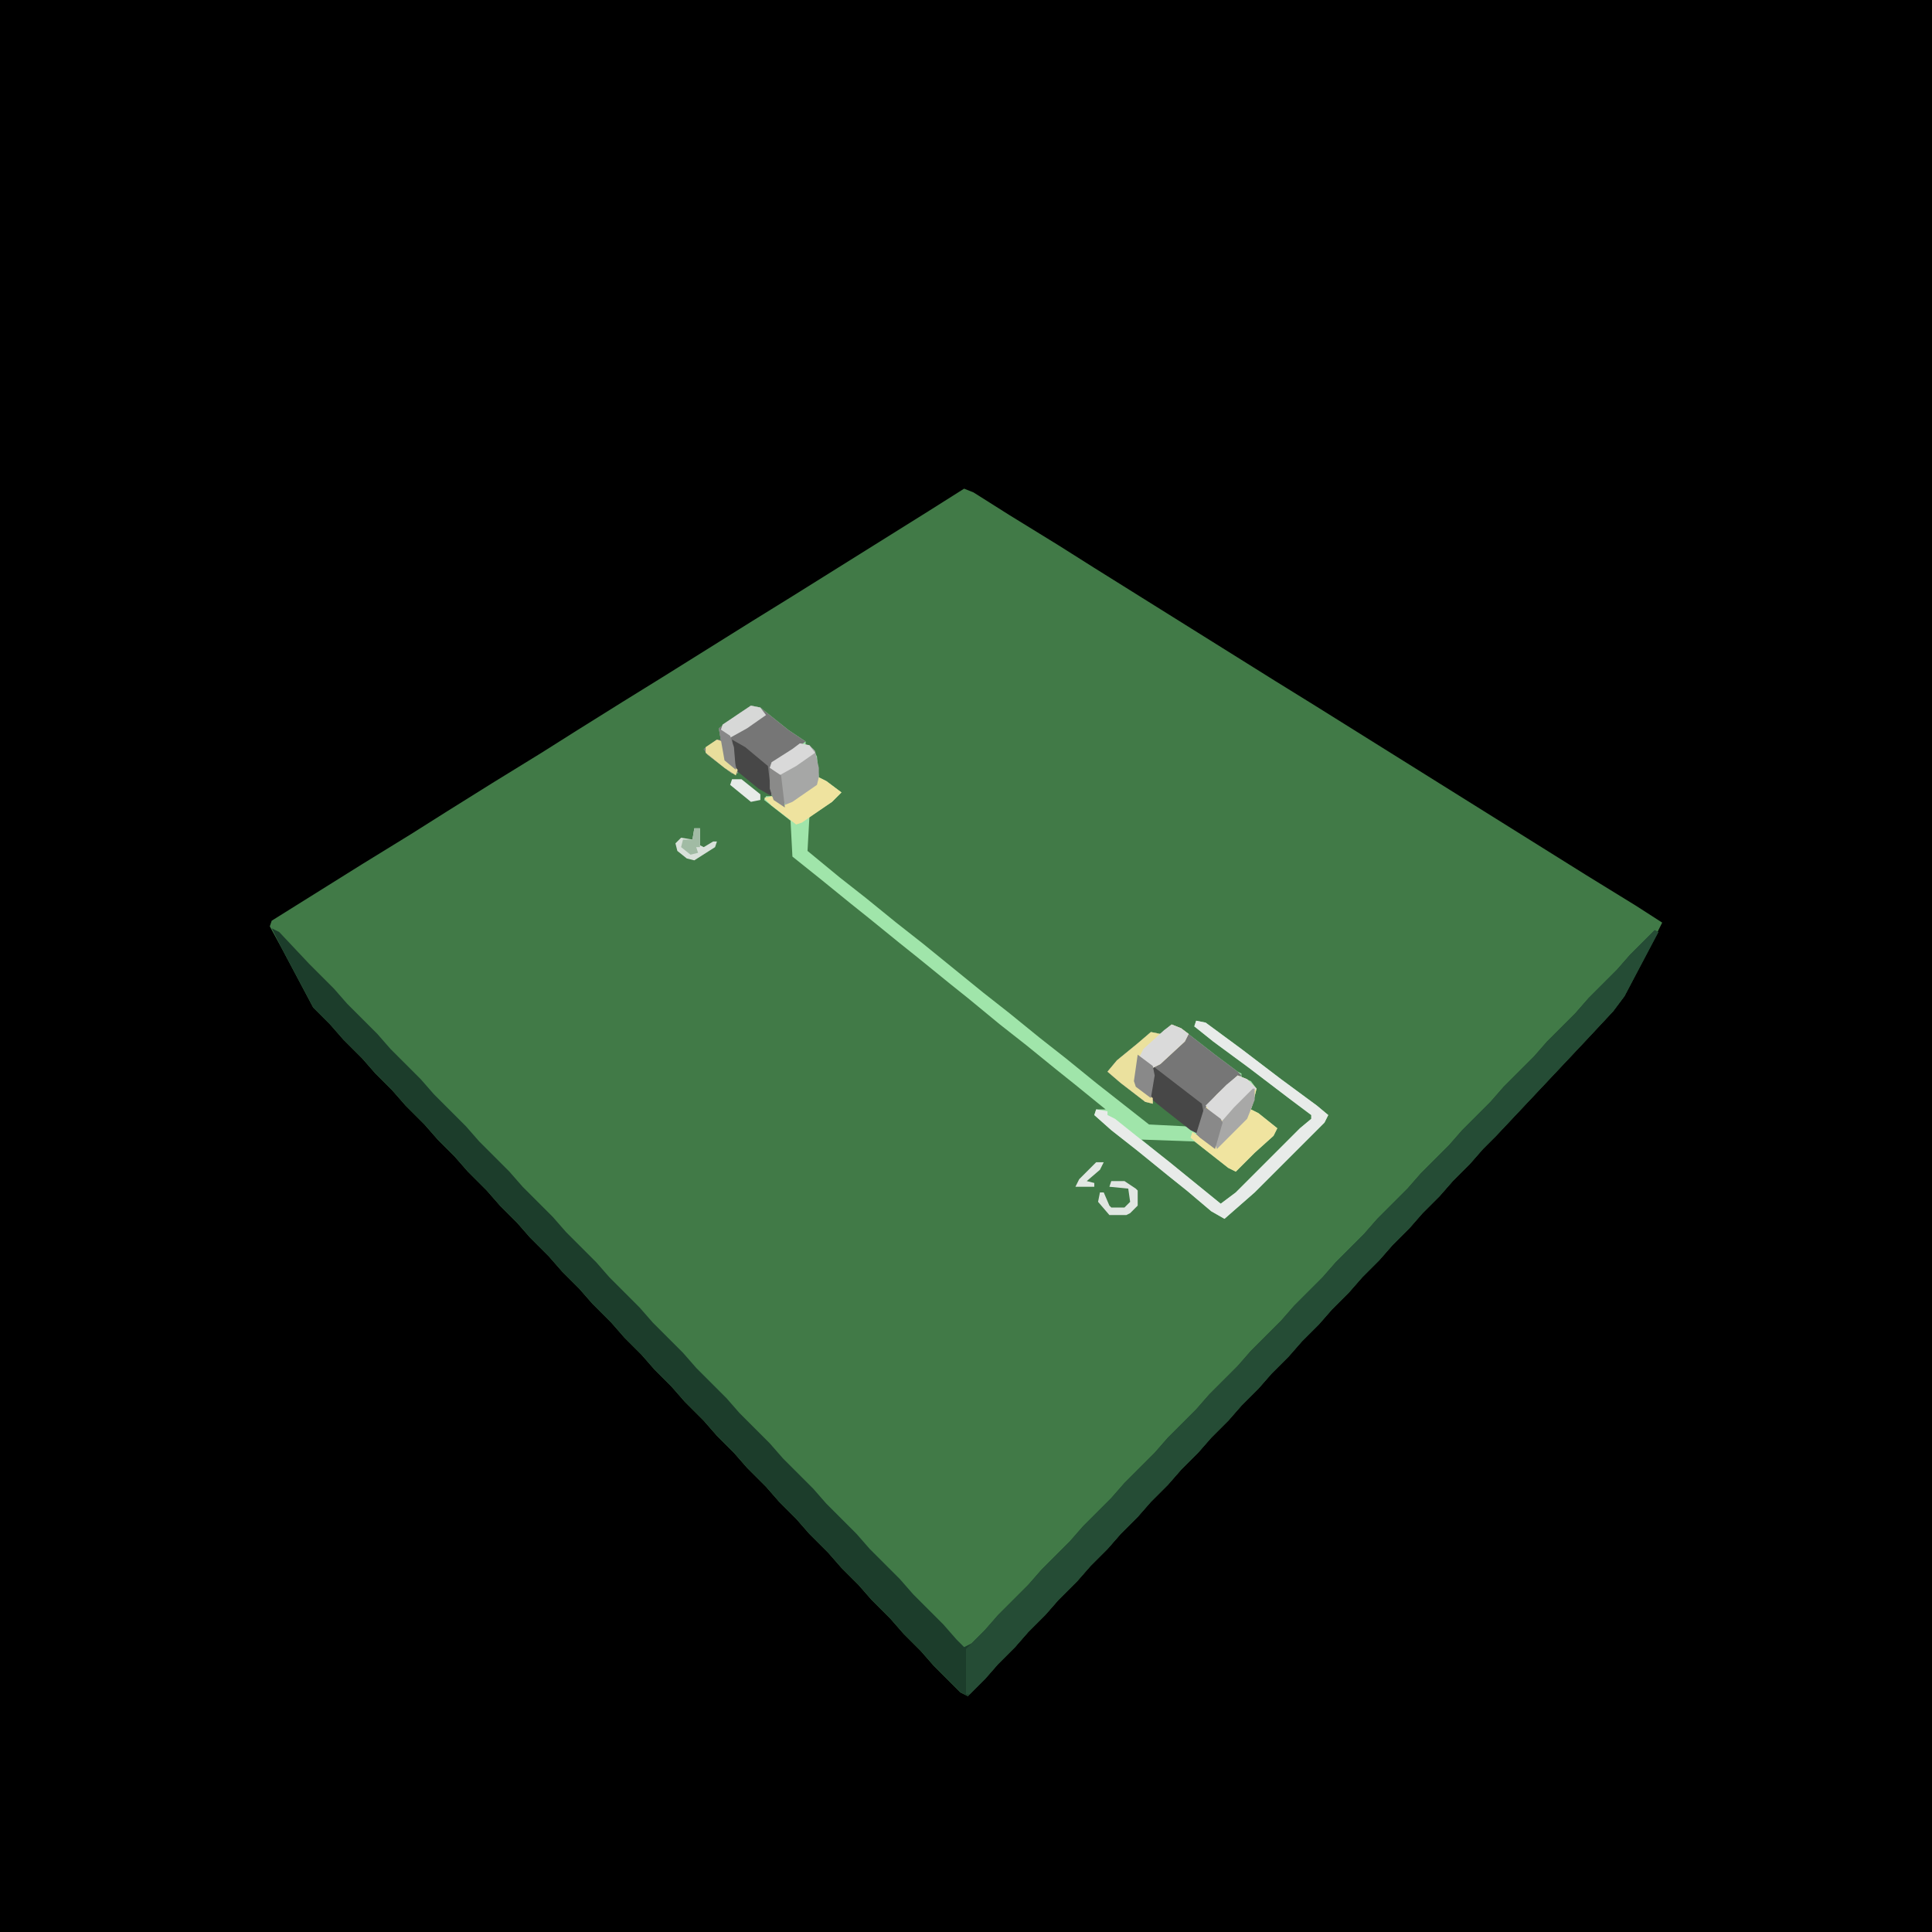
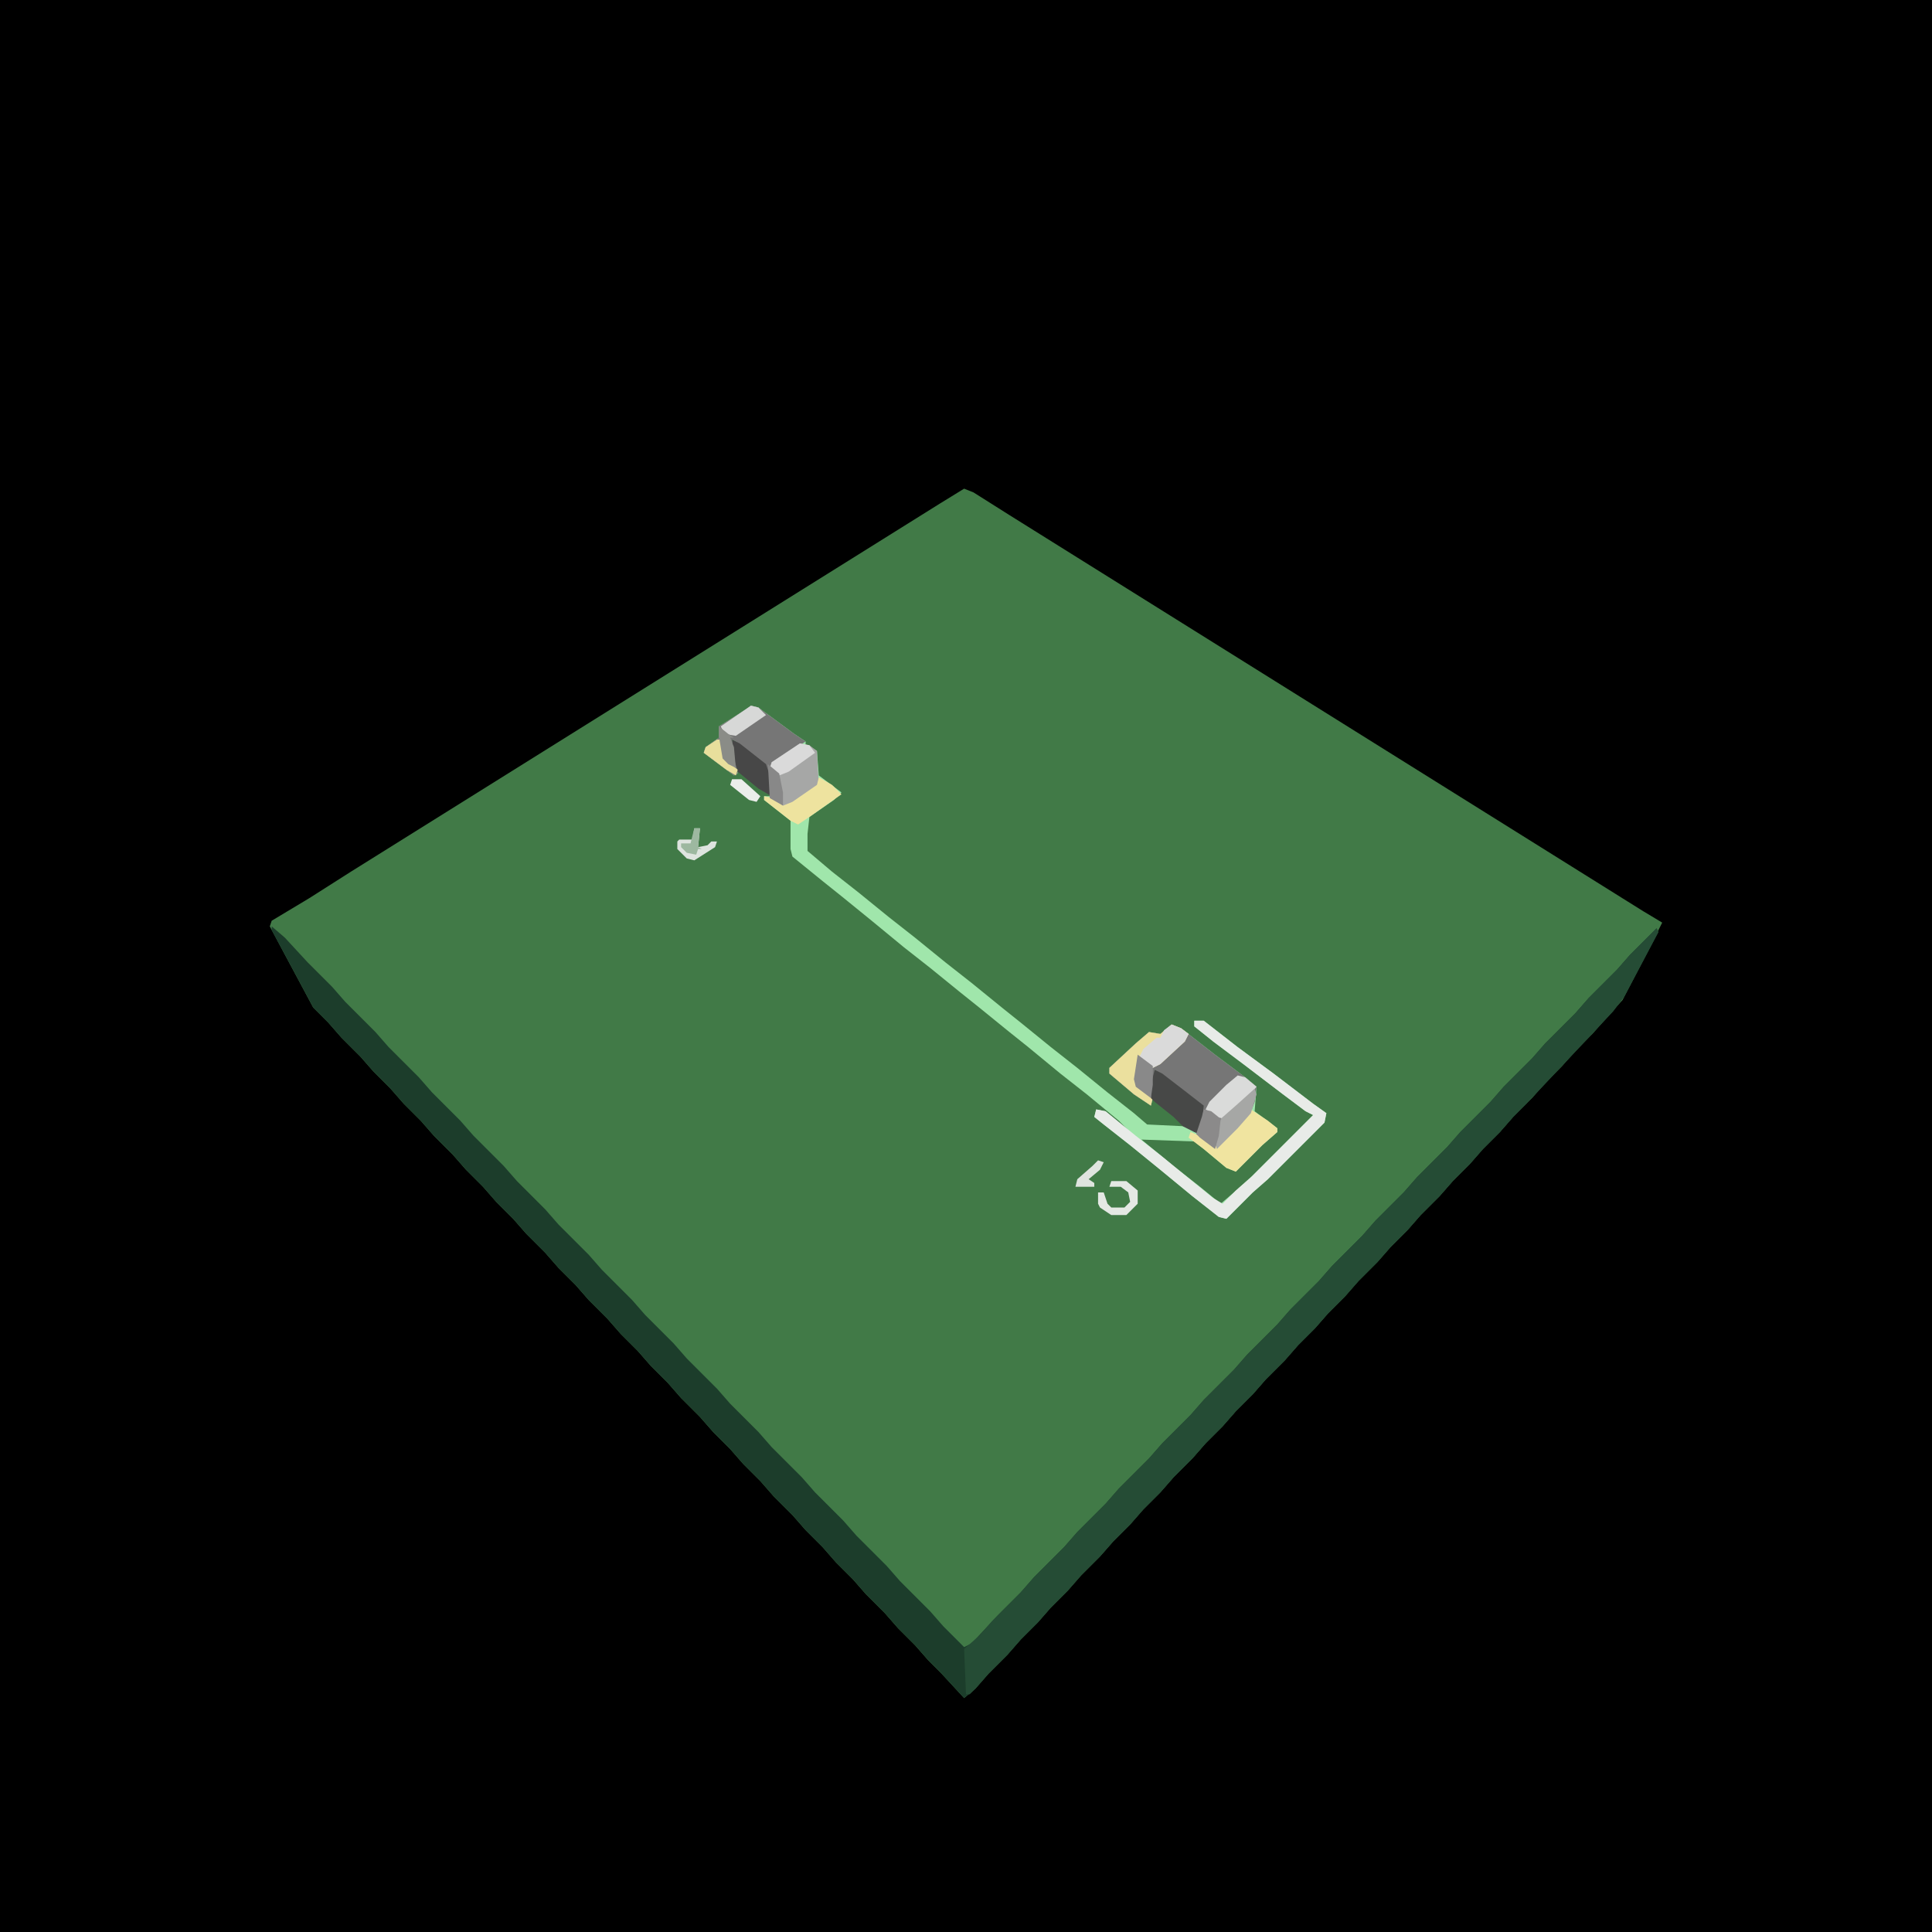
<svg xmlns="http://www.w3.org/2000/svg" version="1.1" width="1024" height="1024">
  <rect width="100%" height="100%" fill="#000000" fill-opacity="1" />
-   <path d="M0,0 L5,2 L24,14 L50,30 L69,42 L93,57 L117,72 L141,87 L165,102 L186,115 L210,130 L234,145 L258,160 L282,175 L306,190 L330,205 L356,221 L370,230 L362,246 L350,269 L344,277 L330,292 L314,309 L298,326 L282,343 L275,350 L268,358 L259,367 L252,375 L243,384 L236,392 L227,401 L220,409 L211,418 L204,426 L195,435 L188,443 L179,452 L172,460 L163,469 L156,477 L147,486 L140,494 L131,503 L124,511 L115,520 L108,528 L99,537 L92,545 L83,554 L76,562 L67,571 L60,579 L50,589 L43,597 L34,606 L27,614 L18,623 L11,631 L2,640 L-2,638 L-16,624 L-23,616 L-32,607 L-39,599 L-49,589 L-56,581 L-65,572 L-72,564 L-82,554 L-89,546 L-98,537 L-105,529 L-115,519 L-122,511 L-131,502 L-138,494 L-148,484 L-155,476 L-164,467 L-171,459 L-180,450 L-187,442 L-197,432 L-204,424 L-213,415 L-220,407 L-230,397 L-237,389 L-246,380 L-253,372 L-263,362 L-270,354 L-279,345 L-286,337 L-296,327 L-303,319 L-312,310 L-319,302 L-329,292 L-336,284 L-345,275 L-362,243 L-368,232 L-367,229 L-343,214 L-319,199 L-293,183 L-274,171 L-250,156 L-224,140 L-205,128 L-181,113 L-160,100 L-136,85 L-112,70 L-91,57 L-67,42 L-43,27 L-19,12 Z " fill="#417A47" transform="translate(511,259)" />
-   <path d="M0,0 L4,2 L20,19 L33,32 L40,40 L56,56 L63,64 L79,80 L86,88 L103,105 L110,113 L126,129 L133,137 L149,153 L156,161 L172,177 L179,185 L195,201 L202,209 L218,225 L225,233 L241,249 L248,257 L264,273 L271,281 L287,297 L294,305 L310,321 L317,329 L333,345 L340,353 L356,369 L363,377 L367,381 L371,379 L378,372 L385,364 L401,348 L408,340 L423,325 L430,317 L445,302 L452,294 L468,278 L475,270 L490,255 L497,247 L512,232 L519,224 L535,208 L542,200 L557,185 L564,177 L579,162 L586,154 L602,138 L609,130 L624,115 L631,107 L646,92 L653,84 L669,68 L676,60 L691,45 L698,37 L713,22 L720,14 L733,1 L735,2 L717,36 L711,44 L697,59 L681,76 L665,93 L649,110 L642,117 L635,125 L626,134 L619,142 L610,151 L603,159 L594,168 L587,176 L578,185 L571,193 L562,202 L555,210 L546,219 L539,227 L530,236 L523,244 L514,253 L507,261 L498,270 L491,278 L482,287 L475,295 L466,304 L459,312 L450,321 L443,329 L434,338 L427,346 L417,356 L410,364 L401,373 L394,381 L385,390 L378,398 L369,407 L365,405 L351,391 L344,383 L335,374 L328,366 L318,356 L311,348 L302,339 L295,331 L285,321 L278,313 L269,304 L262,296 L252,286 L245,278 L236,269 L229,261 L219,251 L212,243 L203,234 L196,226 L187,217 L180,209 L170,199 L163,191 L154,182 L147,174 L137,164 L130,156 L121,147 L114,139 L104,129 L97,121 L88,112 L81,104 L71,94 L64,86 L55,77 L48,69 L38,59 L31,51 L22,42 L5,10 Z " fill="#1C3D2B" transform="translate(144,492)" />
-   <path d="M0,0 L2,1 L-16,35 L-22,43 L-36,58 L-52,75 L-68,92 L-84,109 L-91,116 L-98,124 L-107,133 L-114,141 L-123,150 L-130,158 L-139,167 L-146,175 L-155,184 L-162,192 L-171,201 L-178,209 L-187,218 L-194,226 L-203,235 L-210,243 L-219,252 L-226,260 L-235,269 L-242,277 L-251,286 L-258,294 L-267,303 L-274,311 L-283,320 L-290,328 L-299,337 L-306,345 L-316,355 L-323,363 L-332,372 L-339,380 L-348,389 L-355,397 L-363,405 L-365,405 L-365,381 L-355,371 L-348,363 L-332,347 L-325,339 L-310,324 L-303,316 L-288,301 L-281,293 L-265,277 L-258,269 L-243,254 L-236,246 L-221,231 L-214,223 L-198,207 L-191,199 L-176,184 L-169,176 L-154,161 L-147,153 L-131,137 L-124,129 L-109,114 L-102,106 L-87,91 L-80,83 L-64,67 L-57,59 L-42,44 L-35,36 L-20,21 L-13,13 Z " fill="#254C35" transform="translate(877,493)" />
-   <path d="M0,0 L5,1 L20,13 L29,19 L29,21 L33,23 L35,27 L36,38 L40,40 L48,46 L43,51 L31,59 L30,77 L47,91 L61,102 L77,115 L91,126 L107,139 L123,152 L137,163 L153,176 L167,187 L183,200 L197,211 L211,222 L231,223 L237,227 L239,216 L238,211 L225,201 L207,187 L206,186 L204,201 L213,208 L213,211 L209,210 L196,200 L189,194 L194,188 L205,179 L212,173 L217,174 L223,169 L228,171 L246,185 L258,194 L260,195 L260,197 L265,199 L268,203 L266,211 L265,214 L269,216 L279,224 L277,228 L267,237 L257,247 L253,245 L239,234 L235,231 L207,230 L223,243 L233,251 L249,264 L257,258 L291,224 L297,219 L297,217 L285,208 L264,192 L245,178 L235,170 L236,167 L241,168 L260,182 L281,198 L300,212 L306,217 L304,221 L267,258 L259,265 L251,272 L244,268 L231,257 L221,249 L205,236 L191,225 L182,217 L183,214 L188,214 L172,201 L162,193 L146,180 L132,169 L115,155 L105,147 L89,134 L79,126 L63,113 L53,105 L37,92 L27,84 L22,80 L21,61 L7,50 L8,48 L11,48 L8,32 L-7,20 L-9,19 L-7,36 L-10,36 L-23,26 L-25,23 L-18,18 L-16,18 L-17,12 L-6,4 Z " fill="#A0E5AA" transform="translate(398,374)" />
-   <path d="M0,0 L5,2 L23,16 L35,25 L37,27 L26,36 L19,43 L23,48 L27,52 L23,66 L15,60 L13,58 L16,47 L15,42 L2,32 L-16,18 L-17,17 L-19,32 L-10,39 L-10,42 L-14,41 L-27,31 L-34,25 L-29,19 L-18,10 L-11,4 L-6,5 Z " fill="#767676" transform="translate(621,543)" />
-   <path d="M0,0 L5,1 L24,15 L45,31 L64,45 L70,50 L68,54 L31,91 L23,98 L15,105 L8,101 L-5,90 L-15,82 L-31,69 L-45,58 L-54,50 L-53,47 L-47,48 L-47,50 L-43,52 L-28,64 L-14,75 L-3,84 L13,97 L21,91 L55,57 L61,52 L61,50 L49,41 L28,25 L9,11 L-1,3 Z " fill="#E8EBE9" transform="translate(634,541)" />
-   <path d="M0,0 L5,2 L10,7 L8,15 L7,18 L11,20 L21,28 L19,32 L9,41 L-1,51 L-5,49 L-19,38 L-25,33 L-24,30 L-15,36 L-13,38 L-9,24 L-17,17 L-11,10 Z " fill="#F0E4A0" transform="translate(656,570)" />
-   <path d="M0,0 L5,1 L20,13 L29,19 L25,22 L11,31 L13,35 L16,37 L18,54 L12,50 L10,44 L8,32 L-7,20 L-9,19 L-7,36 L-10,36 L-23,26 L-25,23 L-18,18 L-16,18 L-17,12 L-6,4 Z " fill="#767676" transform="translate(398,374)" />
-   <path d="M0,0 L8,6 L21,16 L34,26 L35,31 L32,42 L28,40 L14,29 L-2,16 Z " fill="#474747" transform="translate(603,559)" />
-   <path d="M0,0 L5,2 L9,5 L7,9 L-6,21 L-10,23 L-17,17 L-19,32 L-10,39 L-10,42 L-14,41 L-27,31 L-34,25 L-29,19 L-18,10 L-11,4 L-6,5 Z " fill="#EBE19E" transform="translate(621,543)" />
-   <path d="M0,0 L5,1 L8,4 L10,13 L10,22 L-7,34 L-9,30 L-11,17 L-16,13 L-15,10 L-4,3 Z " fill="#A6A7A6" transform="translate(424,394)" />
-   <path d="M0,0 L4,2 L12,8 L7,13 L-9,24 L-12,25 L-25,15 L-29,11 L-25,10 L-19,15 L-14,13 L-1,4 Z " fill="#EFE39F" transform="translate(434,412)" />
-   <path d="M0,0 L7,4 L19,14 L21,30 L14,26 L3,17 L1,11 Z " fill="#474747" transform="translate(388,392)" />
-   <path d="M0,0 L5,2 L10,7 L2,14 L-8,24 L-14,20 L-17,16 L-6,5 Z " fill="#DBDBDB" transform="translate(656,570)" />
-   <path d="M0,0 L5,2 L9,5 L7,9 L-6,21 L-10,23 L-17,17 L-15,13 L-4,3 Z " fill="#DADADA" transform="translate(621,543)" />
-   <path d="M0,0 L1,0 L1,6 L-3,16 L-19,32 L-20,29 L-17,18 L-10,10 Z " fill="#A8A8A7" transform="translate(664,577)" />
-   <path d="M0,0 L5,1 L8,5 L-2,12 L-11,17 L-16,13 L-15,10 Z " fill="#D7D8D7" transform="translate(398,374)" />
-   <path d="M0,0 L5,1 L8,5 L-2,12 L-11,17 L-16,13 L-15,10 L-4,3 Z " fill="#D9D9D9" transform="translate(424,394)" />
-   <path d="M0,0 L8,6 L9,8 L5,22 L-3,16 L-5,14 L-1,1 Z " fill="#898989" transform="translate(639,587)" />
-   <path d="M0,0 L3,0 L3,9 L5,10 L10,7 L12,7 L11,10 L0,17 L-4,16 L-9,12 L-10,8 L-7,5 L-1,6 Z " fill="#D9E1DA" transform="translate(368,439)" />
-   <path d="M0,0 L8,6 L9,11 L7,23 L-1,17 L-2,14 Z " fill="#898989" transform="translate(603,559)" />
-   <path d="M0,0 L7,0 L13,4 L14,5 L14,13 L10,17 L8,18 L-1,18 L-7,11 L-6,6 L-4,6 L-1,13 L0,14 L7,14 L10,11 L9,4 L-1,3 Z " fill="#E1E6E2" transform="translate(589,626)" />
-   <path d="M0,0 L3,1 L5,11 L11,16 L10,19 L4,15 L-6,7 L-6,4 Z " fill="#E8DE9C" transform="translate(380,392)" />
-   <path d="M0,0 L6,4 L8,21 L2,17 L0,11 Z " fill="#8A8A89" transform="translate(408,407)" />
-   <path d="M0,0 L6,4 L8,10 L9,22 L3,17 Z " fill="#888888" transform="translate(381,386)" />
-   <path d="M0,0 L5,0 L15,8 L15,11 L10,12 L-1,3 Z " fill="#E7EBE8" transform="translate(388,413)" />
-   <path d="M0,0 L3,0 L3,10 L1,10 L2,13 L-2,14 L-7,10 L-6,6 L-1,6 Z " fill="#A1BBA4" transform="translate(368,439)" />
-   <path d="M0,0 L4,0 L2,4 L-5,10 L-1,11 L-1,13 L-11,13 L-9,9 Z " fill="#E2E7E3" transform="translate(581,616)" />
+   <path d="M0,0 L5,2 L24,14 L48,29 L72,44 L96,59 L120,74 L144,89 L168,104 L192,119 L216,134 L240,149 L264,164 L288,179 L312,194 L336,209 L360,224 L370,230 L362,246 L349,271 L340,281 L333,289 L324,298 L317,306 L308,315 L301,323 L291,333 L284,341 L275,350 L268,358 L259,367 L252,375 L242,385 L235,393 L226,402 L219,410 L209,420 L202,428 L193,437 L186,445 L177,454 L170,462 L160,472 L153,480 L144,489 L137,497 L128,506 L121,514 L111,524 L104,532 L95,541 L88,549 L79,558 L72,566 L62,576 L55,584 L46,593 L39,601 L30,610 L23,618 L13,628 L6,636 L0,641 L-12,628 L-19,621 L-26,613 L-35,604 L-42,596 L-52,586 L-59,578 L-68,569 L-75,561 L-84,552 L-91,544 L-101,534 L-108,526 L-117,517 L-124,509 L-133,500 L-140,492 L-150,482 L-157,474 L-166,465 L-173,457 L-182,448 L-189,440 L-199,430 L-206,422 L-215,413 L-222,405 L-232,395 L-239,387 L-248,378 L-255,370 L-264,361 L-271,353 L-281,343 L-288,335 L-297,326 L-304,318 L-313,309 L-320,301 L-330,291 L-337,283 L-345,275 L-360,247 L-368,232 L-367,229 L-347,217 L-325,203 L-301,188 L-277,173 L-253,158 L-229,143 L-205,128 L-181,113 L-157,98 L-133,83 L-109,68 L-85,53 L-61,38 L-37,23 L-13,8 Z " fill="#417A47" transform="translate(511,259)" />
+   <path d="M0,0 L7,6 L19,19 L32,32 L39,40 L55,56 L62,64 L78,80 L85,88 L100,103 L107,111 L123,127 L130,135 L145,150 L152,158 L168,174 L175,182 L191,198 L198,206 L213,221 L220,229 L236,245 L243,253 L258,268 L265,276 L281,292 L288,300 L303,315 L310,323 L326,339 L333,347 L349,363 L356,371 L367,382 L371,380 L385,365 L397,353 L404,345 L420,329 L427,321 L442,306 L449,298 L465,282 L472,274 L487,259 L494,251 L510,235 L517,227 L533,211 L540,203 L555,188 L562,180 L578,164 L585,156 L600,141 L607,133 L623,117 L630,109 L646,93 L653,85 L668,70 L675,62 L691,46 L698,38 L713,23 L720,15 L734,1 L735,3 L717,37 L711,45 L697,60 L681,77 L665,94 L658,101 L651,109 L642,118 L635,126 L626,135 L619,143 L609,153 L602,161 L593,170 L586,178 L576,188 L569,196 L560,205 L553,213 L544,222 L537,230 L527,240 L520,248 L511,257 L504,265 L495,274 L488,282 L478,292 L471,300 L462,309 L455,317 L446,326 L439,334 L429,344 L422,352 L413,361 L406,369 L397,378 L390,386 L380,396 L373,404 L367,409 L355,396 L348,389 L341,381 L332,372 L325,364 L315,354 L308,346 L299,337 L292,329 L283,320 L276,312 L266,302 L259,294 L250,285 L243,277 L234,268 L227,260 L217,250 L210,242 L201,233 L194,225 L185,216 L178,208 L168,198 L161,190 L152,181 L145,173 L135,163 L128,155 L119,146 L112,138 L103,129 L96,121 L86,111 L79,103 L70,94 L63,86 L54,77 L47,69 L37,59 L30,51 L22,43 L7,15 L0,2 Z " fill="#1C3D2B" transform="translate(144,491)" />
+   <path d="M0,0 L4,1 L23,15 L29,19 L29,21 L33,23 L35,24 L36,37 L48,46 L44,50 L31,59 L30,68 L30,77 L43,88 L57,99 L73,112 L87,123 L103,136 L117,147 L133,160 L143,168 L159,181 L173,192 L189,205 L203,216 L210,222 L231,223 L235,226 L237,226 L239,218 L239,212 L221,198 L214,193 L213,208 L212,212 L203,206 L190,195 L190,192 L204,179 L211,173 L217,174 L223,169 L228,171 L246,185 L262,197 L268,202 L267,215 L279,224 L279,226 L271,233 L257,247 L252,245 L240,235 L235,231 L207,230 L224,244 L238,255 L249,264 L256,258 L266,249 L295,220 L298,217 L294,215 L282,206 L261,190 L245,178 L235,170 L235,167 L240,167 L258,181 L277,195 L298,211 L305,216 L304,221 L274,251 L266,258 L252,272 L248,271 L234,260 L217,246 L201,233 L187,222 L182,218 L183,214 L188,215 L200,225 L195,220 L178,206 L164,195 L147,181 L137,173 L121,160 L111,152 L95,139 L81,128 L64,114 L48,101 L38,93 L22,80 L21,76 L21,61 L7,50 L7,48 L11,48 L8,32 L-8,19 L-10,18 L-7,36 L-9,37 L-25,25 L-24,22 L-17,17 L-17,11 L-1,1 Z " fill="#A0E6AB" transform="translate(398,374)" />
+   <path d="M0,0 L1,2 L-17,36 L-23,44 L-37,59 L-53,76 L-69,93 L-76,100 L-83,108 L-92,117 L-99,125 L-108,134 L-115,142 L-125,152 L-132,160 L-141,169 L-148,177 L-158,187 L-165,195 L-174,204 L-181,212 L-190,221 L-197,229 L-207,239 L-214,247 L-223,256 L-230,264 L-239,273 L-246,281 L-256,291 L-263,299 L-272,308 L-279,316 L-288,325 L-295,333 L-305,343 L-312,351 L-321,360 L-328,368 L-337,377 L-344,385 L-354,395 L-361,403 L-364,406 L-366,406 L-367,382 L-359,375 L-352,367 L-337,352 L-330,344 L-314,328 L-307,320 L-292,305 L-285,297 L-269,281 L-262,273 L-247,258 L-240,250 L-224,234 L-217,226 L-201,210 L-194,202 L-179,187 L-172,179 L-156,163 L-149,155 L-134,140 L-127,132 L-111,116 L-104,108 L-88,92 L-81,84 L-66,69 L-59,61 L-43,45 L-36,37 L-21,22 L-14,14 Z " fill="#254C35" transform="translate(878,492)" />
+   <path d="M0,0 L5,2 L23,16 L39,28 L45,33 L44,41 L41,49 L24,66 L20,64 L13,59 L16,49 L16,43 L-2,29 L-9,24 L-10,39 L-11,43 L-20,37 L-33,26 L-33,23 L-19,10 L-12,4 L-6,5 Z " fill="#767676" transform="translate(621,543)" />
+   <path d="M0,0 L5,0 L23,14 L42,28 L63,44 L70,49 L69,54 L39,84 L31,91 L17,105 L13,104 L-1,93 L-18,79 L-34,66 L-48,55 L-53,51 L-52,47 L-47,48 L-31,61 L-17,72 L-6,81 L10,94 L15,97 L22,90 L30,83 L60,53 L63,50 L59,48 L47,39 L26,23 L10,11 L0,3 Z " fill="#E8EBE8" transform="translate(633,541)" />
+   <path d="M0,0 L4,1 L23,15 L29,19 L26,21 L11,31 L13,35 L16,38 L17,53 L10,49 L8,32 L-8,19 L-10,18 L-7,36 L-9,37 L-25,25 L-24,22 L-17,17 L-17,11 L-1,1 Z " fill="#767676" transform="translate(398,374)" />
+   <path d="M0,0 L5,2 L9,5 L7,9 L-6,21 L-10,23 L-17,17 L-19,32 L-10,39 L-11,43 L-20,37 L-33,26 L-33,23 L-19,10 L-12,4 L-6,5 Z " fill="#EBE09E" transform="translate(621,543)" />
+   <path d="M0,0 L9,6 L14,10 L14,12 L6,19 L-8,33 L-13,31 L-25,21 L-33,15 L-32,12 L-27,14 L-20,20 L-16,18 L-2,4 Z " fill="#F0E4A0" transform="translate(663,588)" />
+   <path d="M0,0 L5,1 L9,4 L10,22 L-7,34 L-9,34 L-11,16 L-15,14 L-15,10 L-3,2 Z " fill="#A6A7A6" transform="translate(424,394)" />
+   <path d="M0,0 L4,2 L17,12 L26,19 L25,30 L23,34 L19,32 L15,30 L10,25 L0,17 L-2,15 L-2,8 Z " fill="#474847" transform="translate(612,567)" />
+   <path d="M0,0 L7,4 L12,9 L-5,21 L-11,25 L-15,23 L-29,12 L-29,10 L-24,11 L-19,15 L-14,13 L-1,4 Z " fill="#EEE39F" transform="translate(434,412)" />
+   <path d="M0,0 L4,1 L10,6 L4,13 L-4,20 L-7,23 L-12,22 L-17,18 L-15,14 L-6,5 Z " fill="#DADBDA" transform="translate(656,570)" />
+   <path d="M0,0 L4,2 L18,13 L20,19 L21,30 L14,26 L3,17 L1,10 Z " fill="#474747" transform="translate(388,392)" />
+   <path d="M0,0 L5,2 L9,5 L7,9 L-6,21 L-10,23 L-17,17 L-15,13 L-8,7 L-6,7 L-4,3 Z " fill="#DADADA" transform="translate(621,543)" />
+   <path d="M0,0 L1,3 L-2,13 L-9,21 L-20,32 L-21,29 L-18,16 L-10,9 Z " fill="#A6A7A5" transform="translate(665,577)" />
+   <path d="M0,0 L5,1 L8,5 L-6,15 L-11,17 L-16,13 L-15,10 L-3,2 Z " fill="#DADADA" transform="translate(424,394)" />
+   <path d="M0,0 L4,1 L8,5 L-8,16 L-14,15 L-16,11 Z " fill="#D7D8D7" transform="translate(398,374)" />
+   <path d="M0,0 L4,1 L9,5 L8,14 L6,21 L-2,15 L-4,13 L-1,4 Z " fill="#8B8A8A" transform="translate(638,588)" />
+   <path d="M0,0 L3,0 L2,10 L7,9 L9,7 L12,7 L11,10 L0,17 L-4,16 L-9,11 L-9,7 L-8,6 L-1,6 Z " fill="#DEE4DF" transform="translate(368,439)" />
+   <path d="M0,0 L8,6 L8,16 L7,23 L-1,17 L-2,13 Z " fill="#898989" transform="translate(603,559)" />
+   <path d="M0,0 L8,0 L14,5 L14,12 L9,17 L8,18 L0,18 L-6,14 L-7,12 L-7,6 L-4,6 L-2,12 L0,14 L7,14 L10,11 L9,6 L5,3 L-1,3 Z " fill="#E4E8E4" transform="translate(589,626)" />
+   <path d="M0,0 L2,0 L4,10 L11,16 L10,19 L5,16 L-7,7 L-6,4 Z " fill="#E8DF9C" transform="translate(380,392)" />
+   <path d="M0,0 L5,4 L8,6 L6,6 L8,11 L9,22 L5,20 L2,17 L0,5 Z " fill="#8A8C87" transform="translate(381,385)" />
+   <path d="M0,0 L6,5 L8,15 L8,22 L1,18 Z " fill="#888888" transform="translate(407,405)" />
+   <path d="M0,0 L5,0 L15,9 L13,12 L9,11 L-1,3 Z " fill="#EBEDEB" transform="translate(388,413)" />
+   <path d="M0,0 L3,1 L1,5 L-5,10 L-2,12 L-2,14 L-12,14 L-11,10 L-3,3 Z " fill="#DFE4DF" transform="translate(582,615)" />
+   <path d="M0,0 L3,0 L2,10 L4,11 L2,11 L1,14 L-4,13 L-7,10 L-7,8 L-2,8 Z " fill="#9DB8A0" transform="translate(368,439)" />
</svg>
